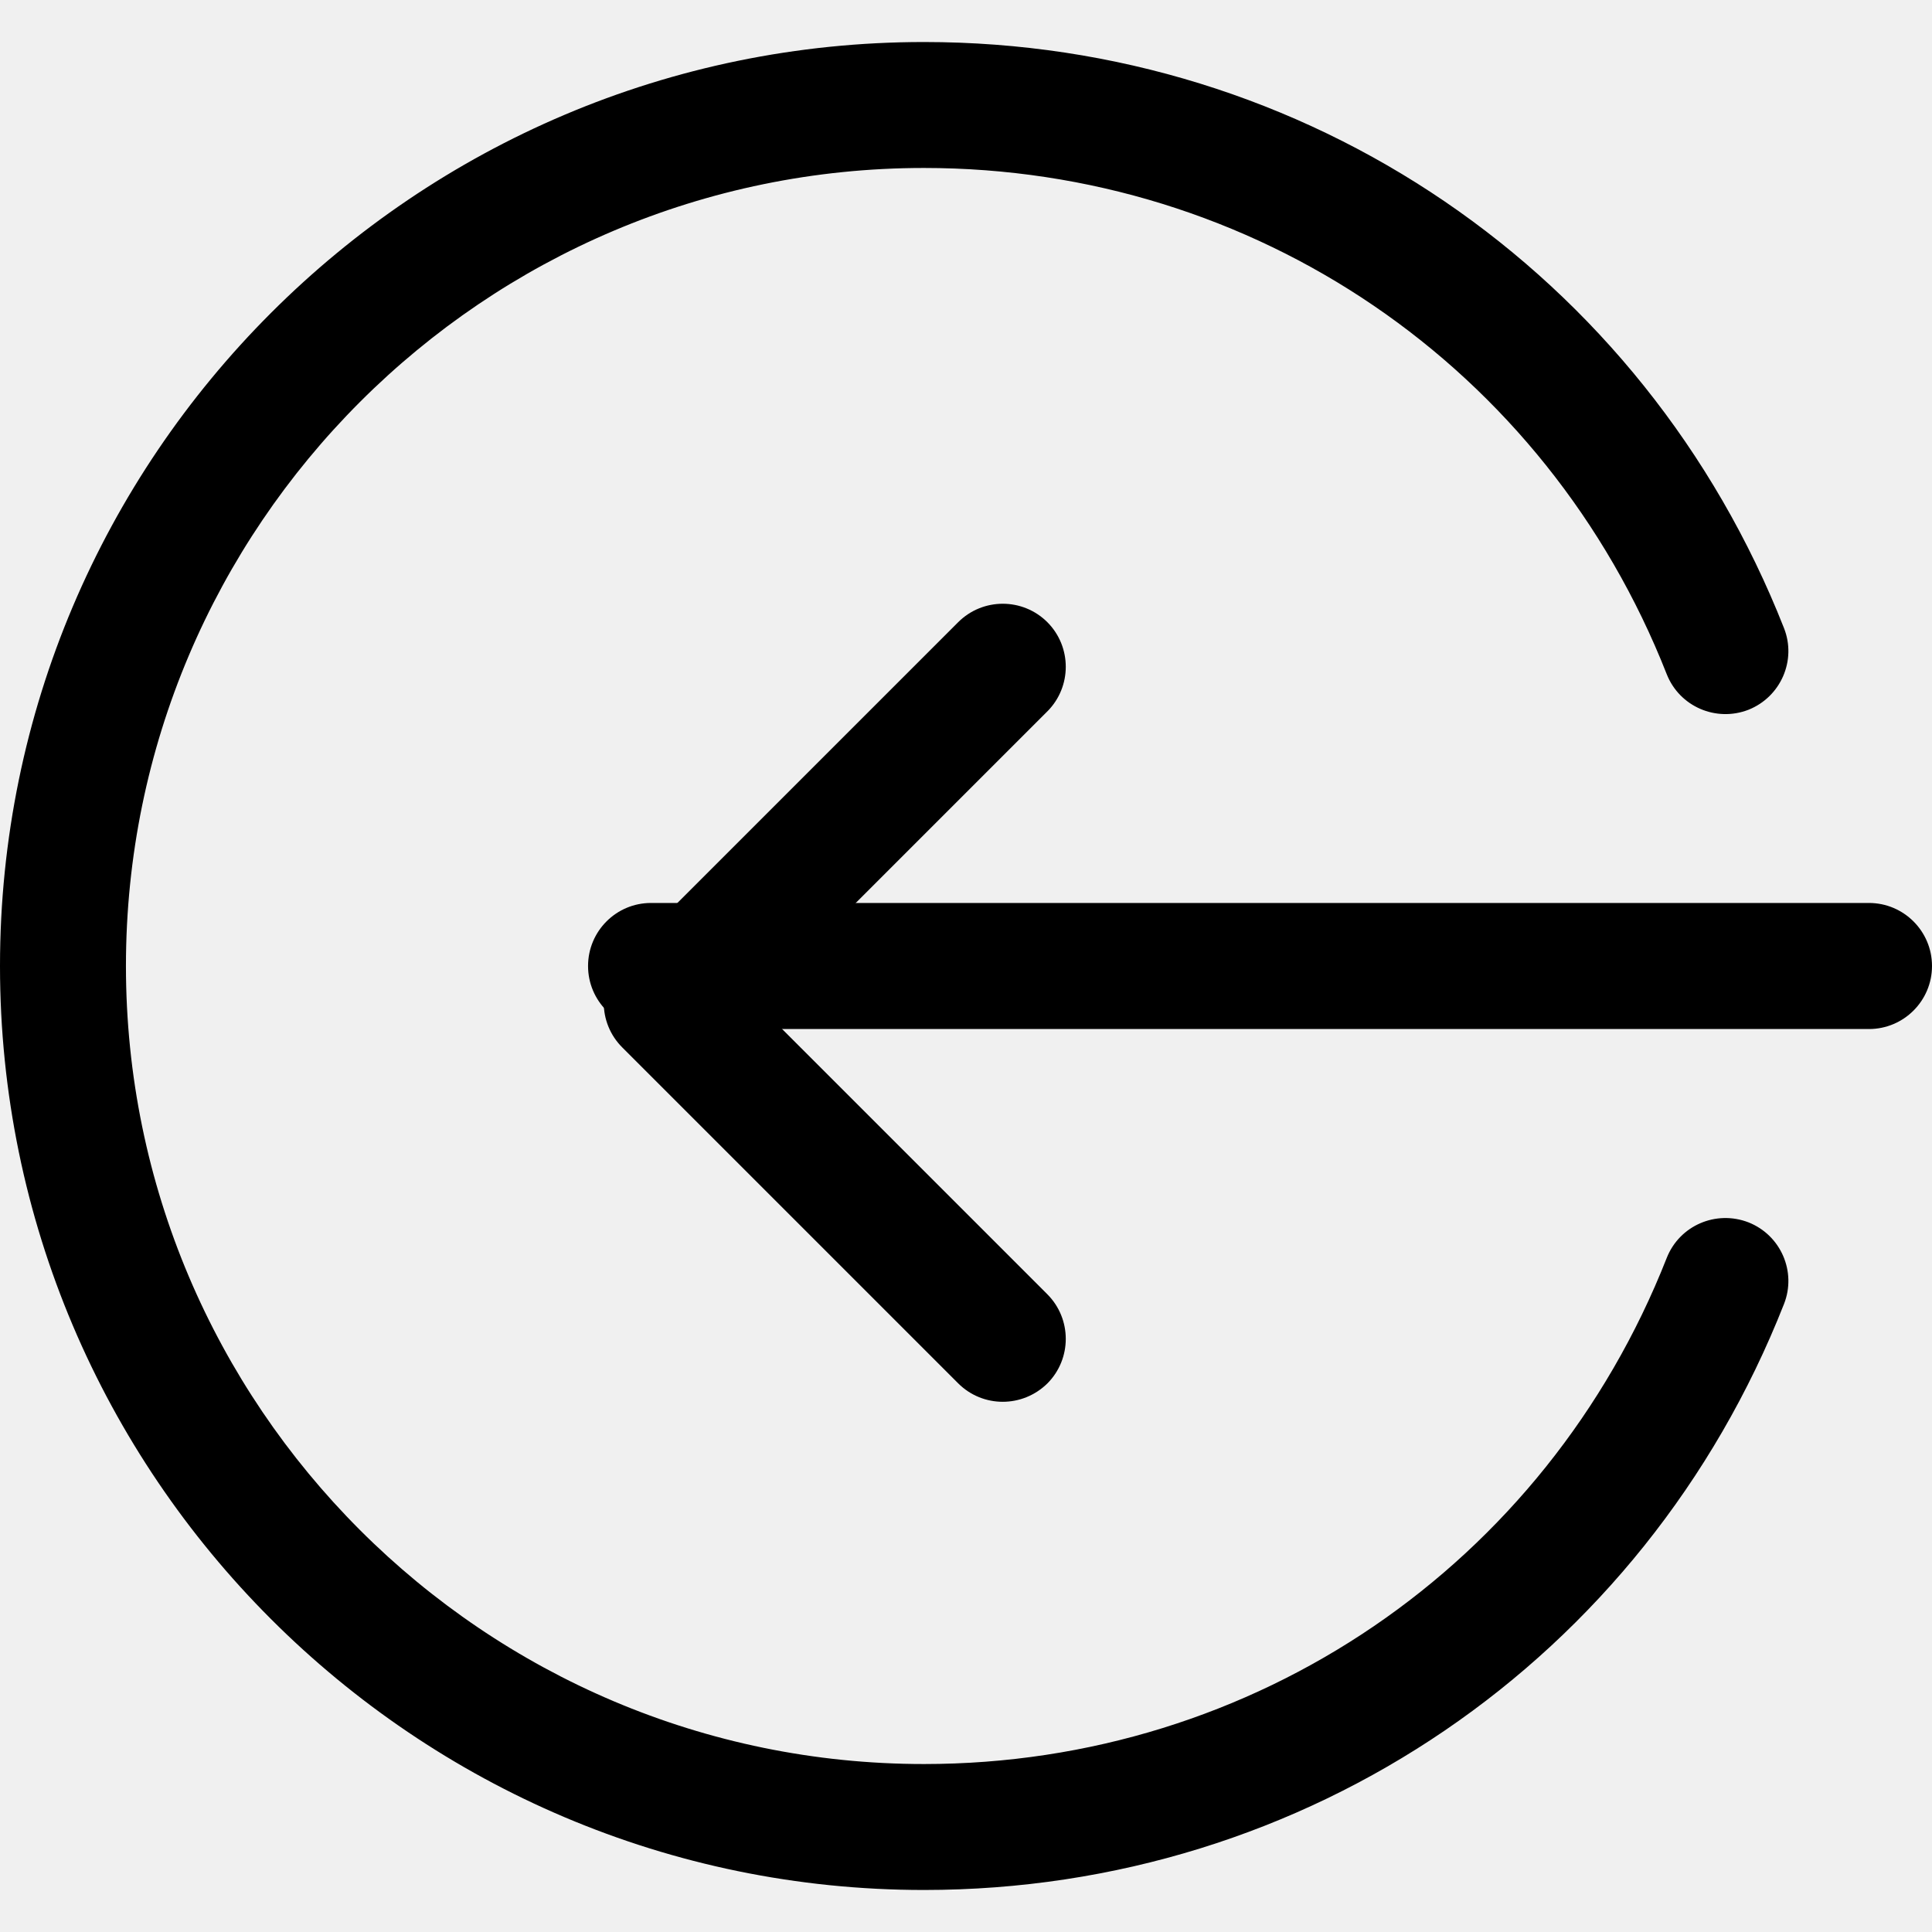
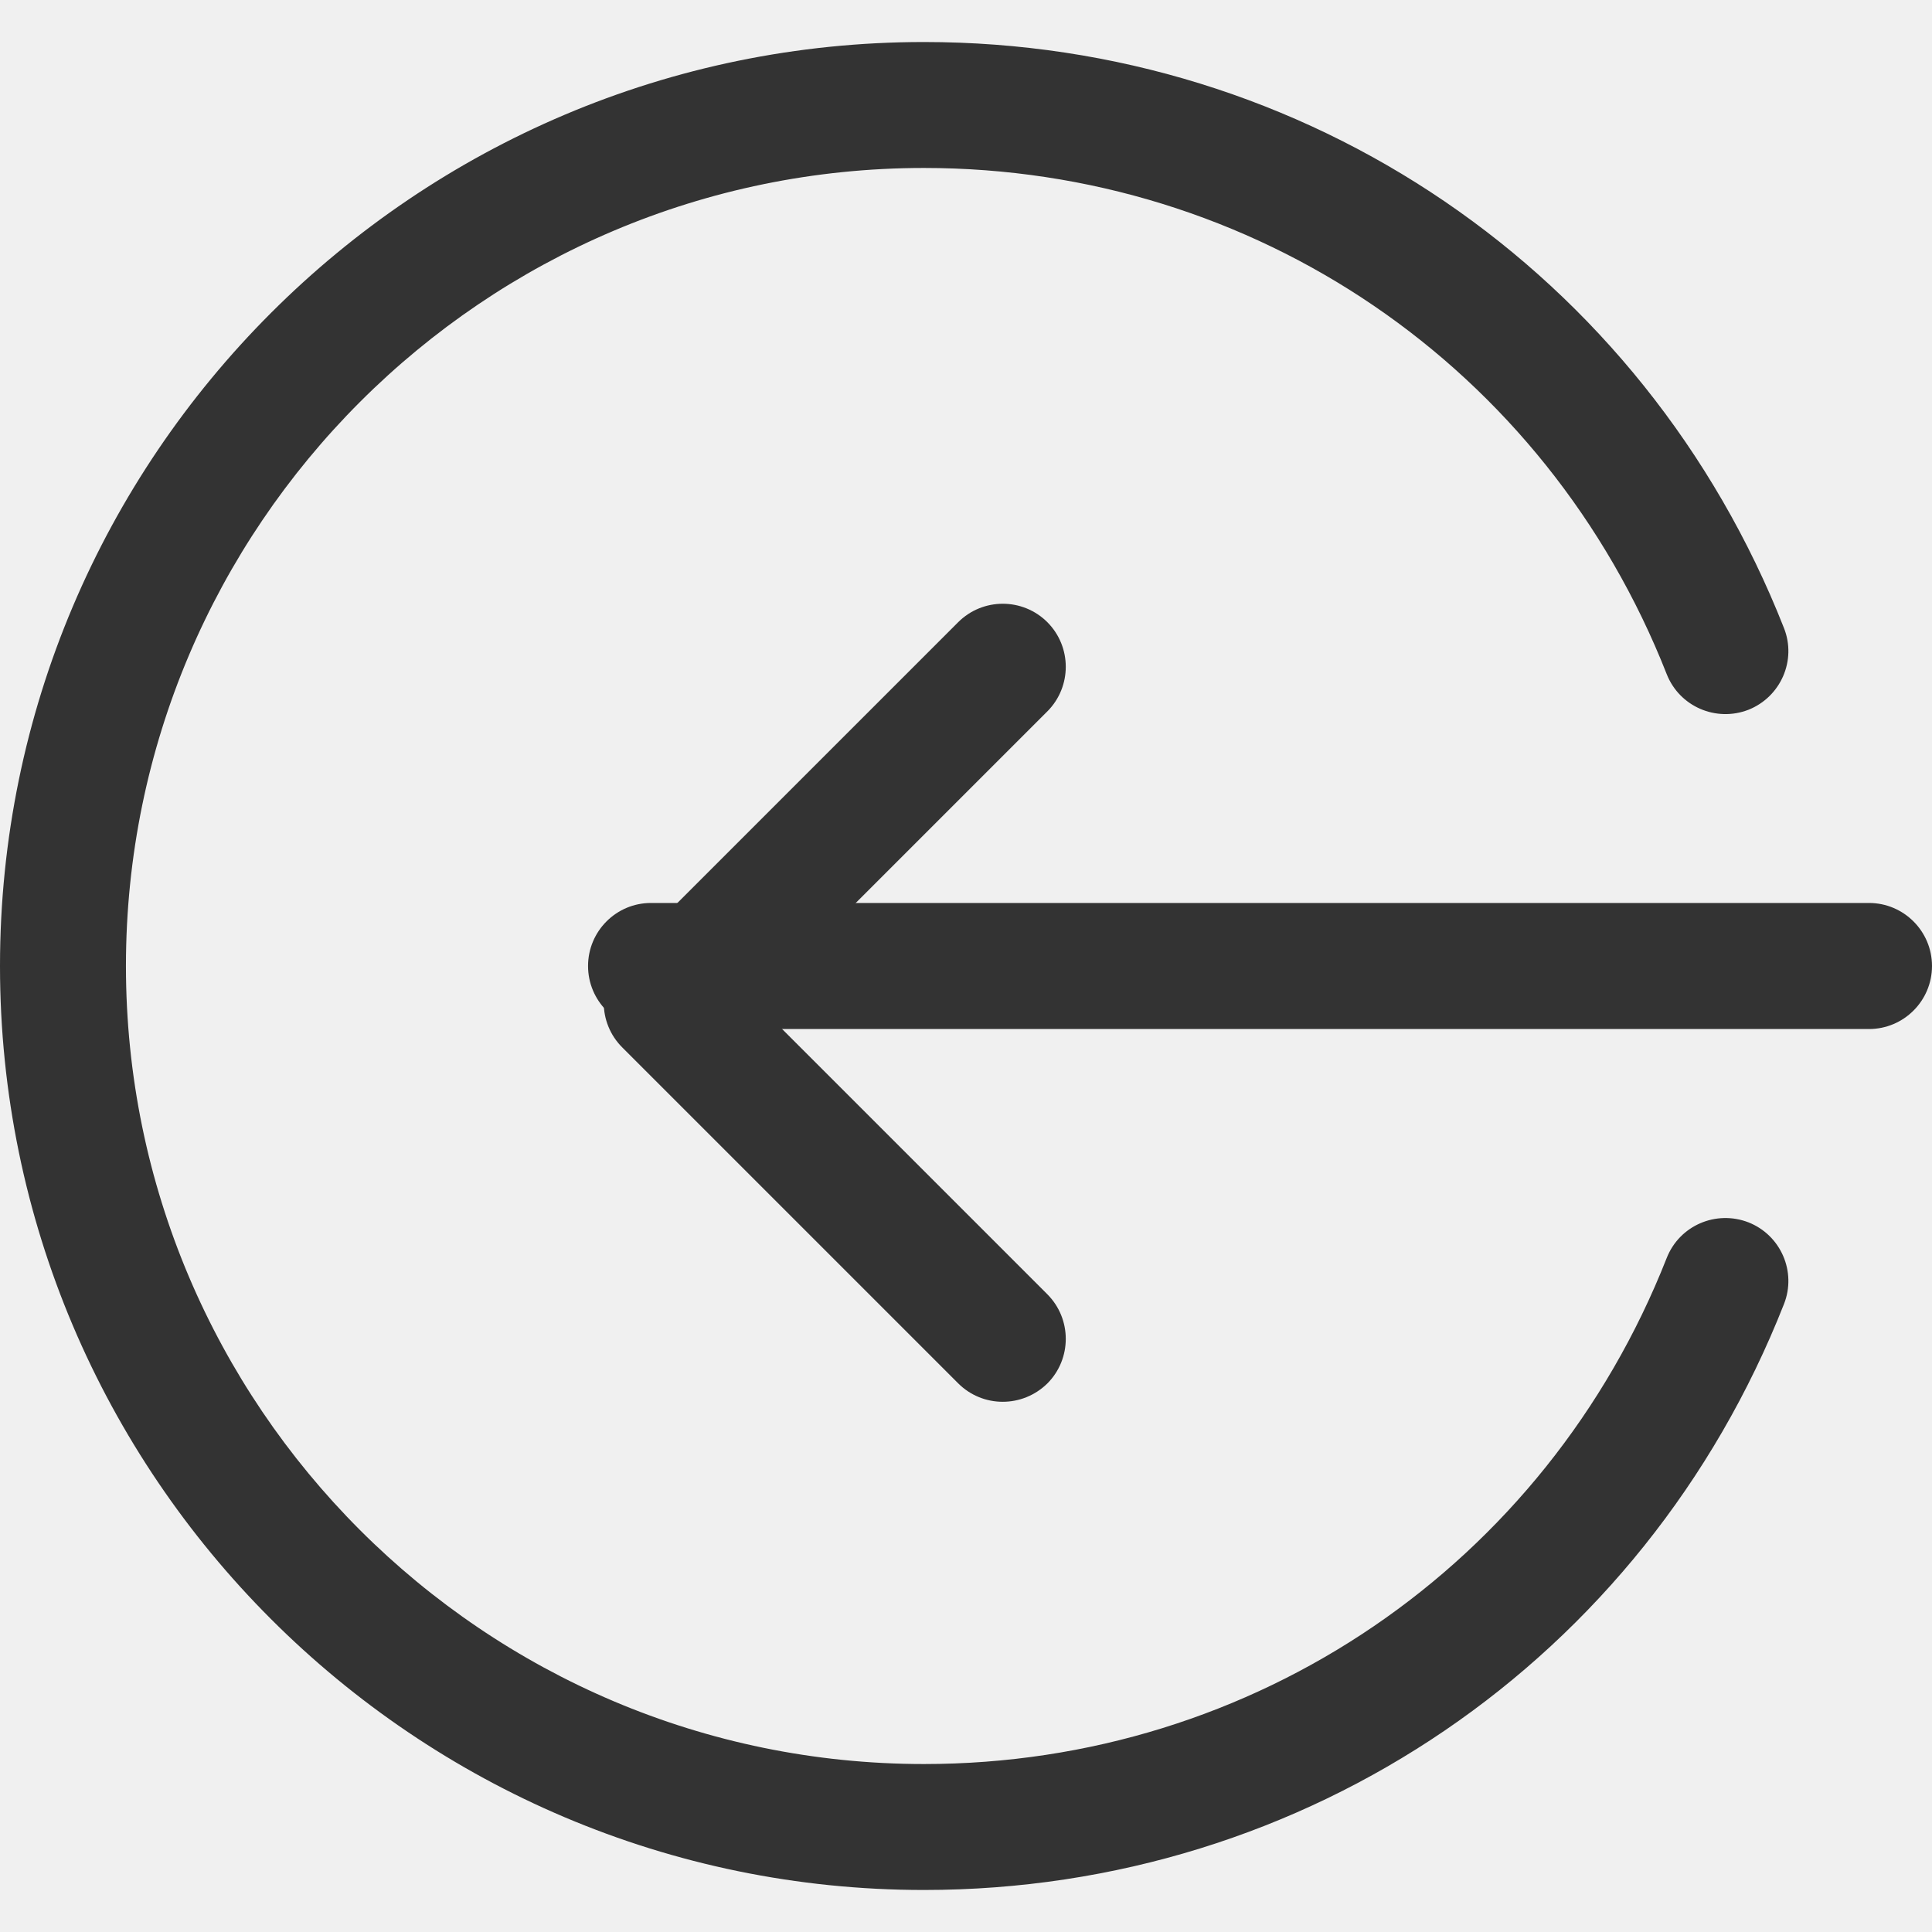
<svg xmlns="http://www.w3.org/2000/svg" width="16" height="16" viewBox="0 0 16 16" fill="none">
  <g clip-path="url(#clip0)">
-     <path d="M15.478 8.522H5.391C5.103 8.522 4.87 8.288 4.87 8C4.87 7.712 5.103 7.478 5.391 7.478H15.478C15.766 7.478 16 7.712 16 8C16 8.288 15.766 8.522 15.478 8.522Z" fill="black" />
-     <path d="M8.304 11.609C8.171 11.609 8.037 11.558 7.935 11.456L5.153 8.674C4.949 8.47 4.949 8.139 5.153 7.935L7.935 5.153C8.139 4.949 8.47 4.949 8.674 5.153C8.877 5.357 8.877 5.687 8.674 5.891L6.26 8.305L8.674 10.719C8.877 10.923 8.877 11.253 8.674 11.457C8.571 11.558 8.438 11.609 8.304 11.609Z" fill="black" />
-     <path d="M7.652 15.652C3.433 15.652 0 12.219 0 8C0 3.781 3.433 0.348 7.652 0.348C10.818 0.348 13.613 2.252 14.774 5.201C14.88 5.468 14.748 5.771 14.48 5.878C14.212 5.982 13.909 5.852 13.803 5.583C12.801 3.036 10.386 1.391 7.652 1.391C4.008 1.391 1.043 4.356 1.043 8C1.043 11.644 4.008 14.609 7.652 14.609C10.386 14.609 12.801 12.963 13.803 10.418C13.909 10.149 14.211 10.019 14.48 10.123C14.748 10.229 14.88 10.532 14.774 10.8C13.613 13.748 10.818 15.652 7.652 15.652Z" fill="black" />
+     <path d="M15.478 8.522H5.391C5.103 8.522 4.87 8.288 4.87 8C4.87 7.712 5.103 7.478 5.391 7.478H15.478C15.766 7.478 16 7.712 16 8C16 8.288 15.766 8.522 15.478 8.522Z" fill="#333333" />
+     <path d="M8.304 11.609C8.171 11.609 8.037 11.558 7.935 11.456L5.153 8.674C4.949 8.47 4.949 8.139 5.153 7.935L7.935 5.153C8.139 4.949 8.47 4.949 8.674 5.153C8.877 5.357 8.877 5.687 8.674 5.891L6.26 8.305L8.674 10.719C8.877 10.923 8.877 11.253 8.674 11.457C8.571 11.558 8.438 11.609 8.304 11.609Z" fill="#333333" />
+     <path d="M7.652 15.652C3.433 15.652 0 12.219 0 8C0 3.781 3.433 0.348 7.652 0.348C10.818 0.348 13.613 2.252 14.774 5.201C14.88 5.468 14.748 5.771 14.48 5.878C14.212 5.982 13.909 5.852 13.803 5.583C12.801 3.036 10.386 1.391 7.652 1.391C4.008 1.391 1.043 4.356 1.043 8C1.043 11.644 4.008 14.609 7.652 14.609C10.386 14.609 12.801 12.963 13.803 10.418C13.909 10.149 14.211 10.019 14.48 10.123C14.748 10.229 14.88 10.532 14.774 10.8C13.613 13.748 10.818 15.652 7.652 15.652Z" fill="#333333" />
  </g>
  <defs>
    <clipPath id="clip0">
      <rect width="16" height="16" fill="white" />
    </clipPath>
  </defs>
</svg>
